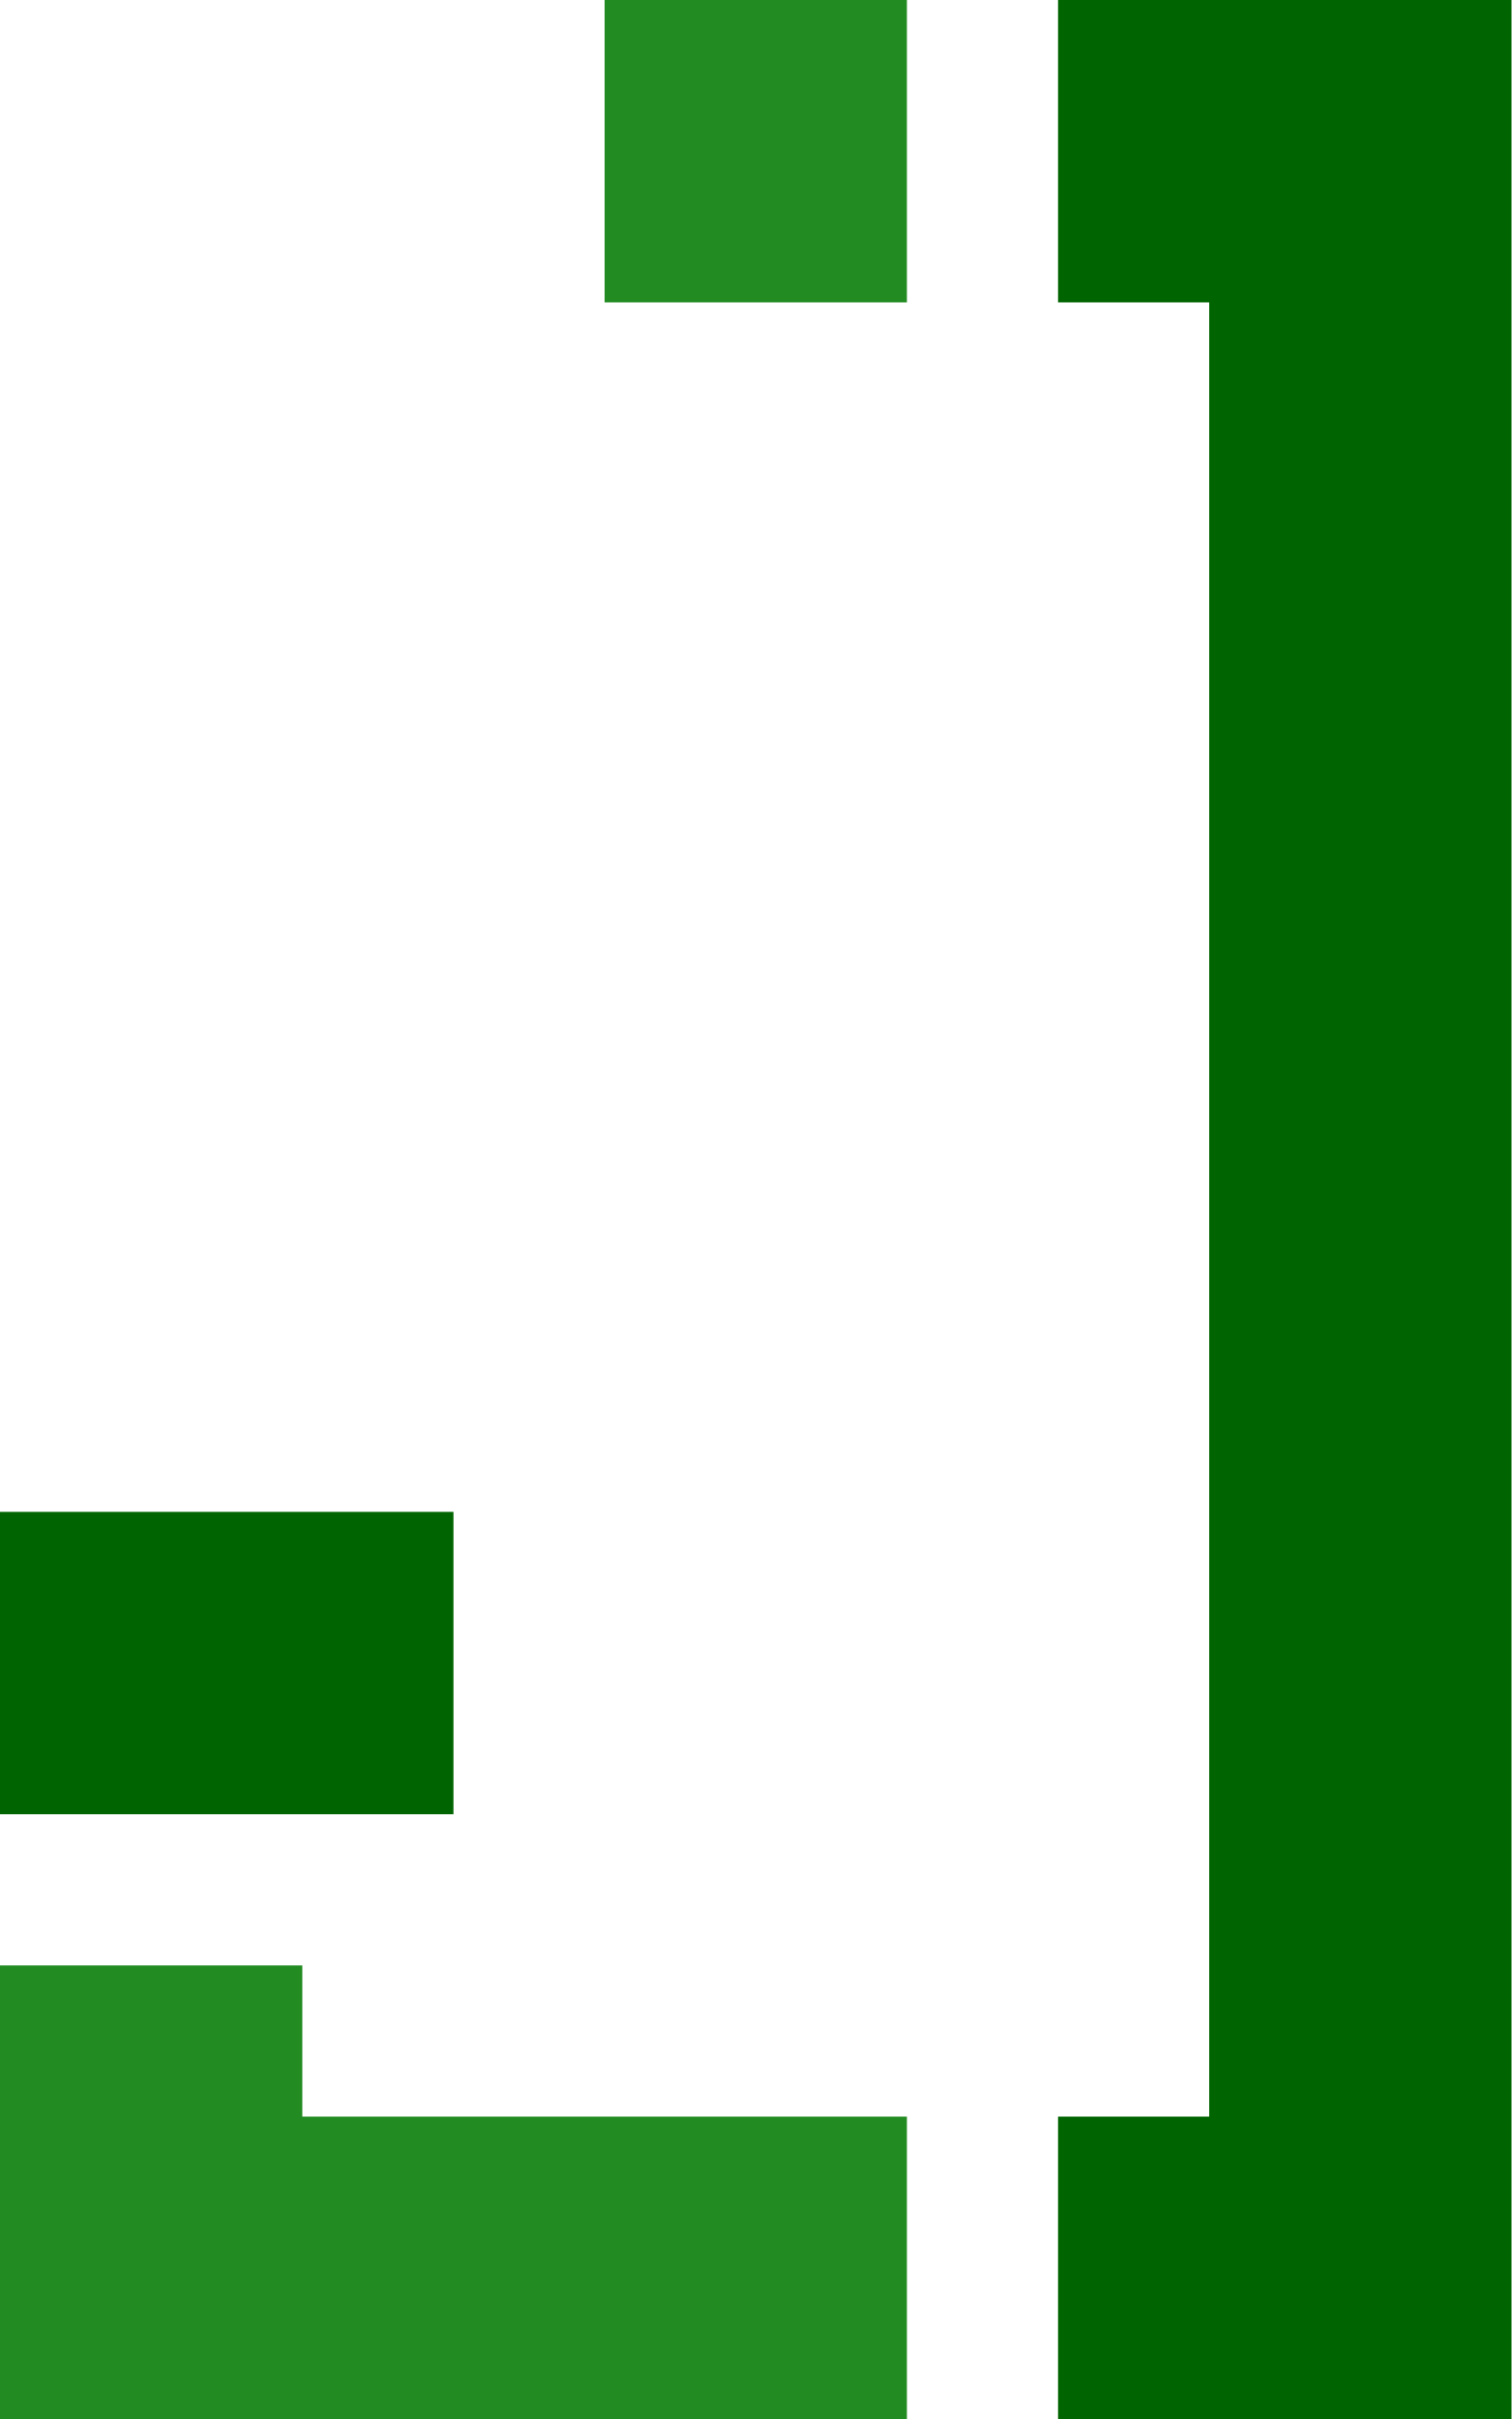
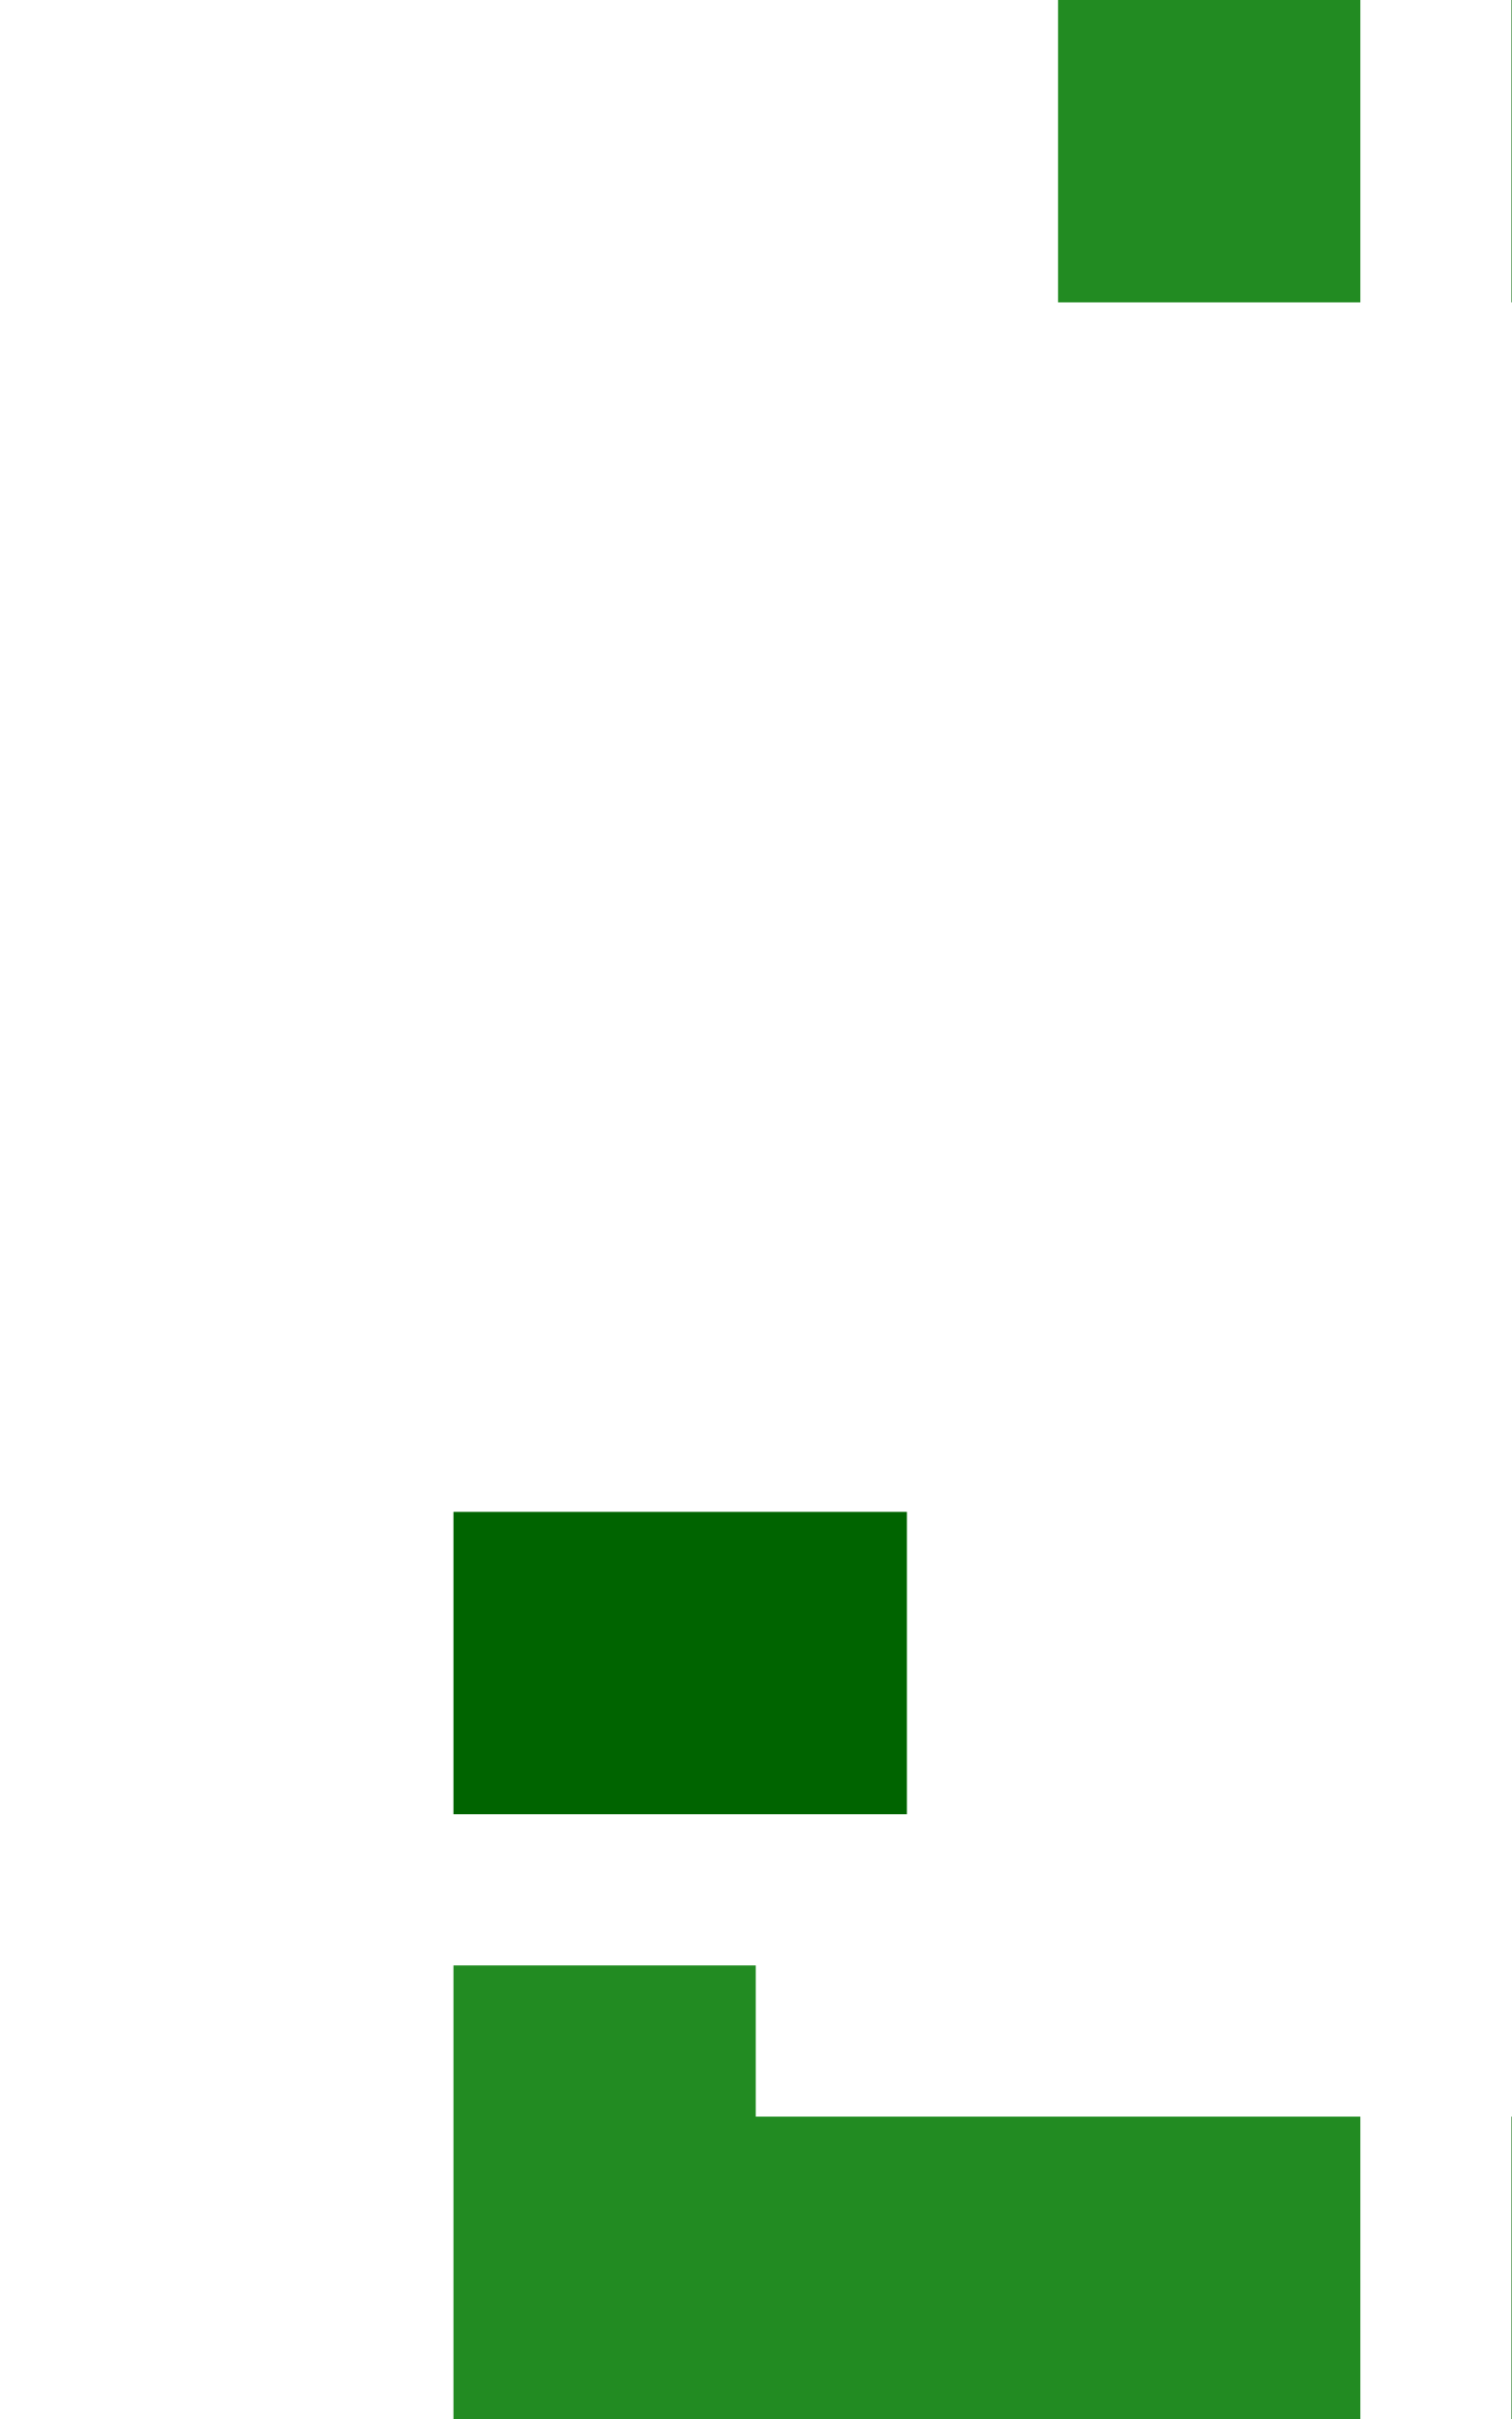
<svg xmlns="http://www.w3.org/2000/svg" width="40" height="64">
-   <polygon points="28,0 40,0 40,64 28,64 28,56 32,56 32,8 28,8" fill="darkgreen" />
-   <polygon points="16,0 24,0 24,8 16,8" fill="forestgreen" />
-   <polygon points="0,52 0,64 24,64 24,56 8,56 8,52" fill="forestgreen" />
-   <polygon points="0,40 0,48 12,48 12,40" fill="darkgreen" />
+   <polygon points="40,0 52,0 52,64 40,64 40,56 44,56 44,8 40,8" fill="darkgreen" />
+   <polygon points="28,0 36,0 36,8 28,8" fill="forestgreen" />
+   <polygon points="12,52 12,64 36,64 36,56 20,56 20,52" fill="forestgreen" />
+   <polygon points="12,40 12,48 24,48 24,40" fill="darkgreen" />
</svg>
